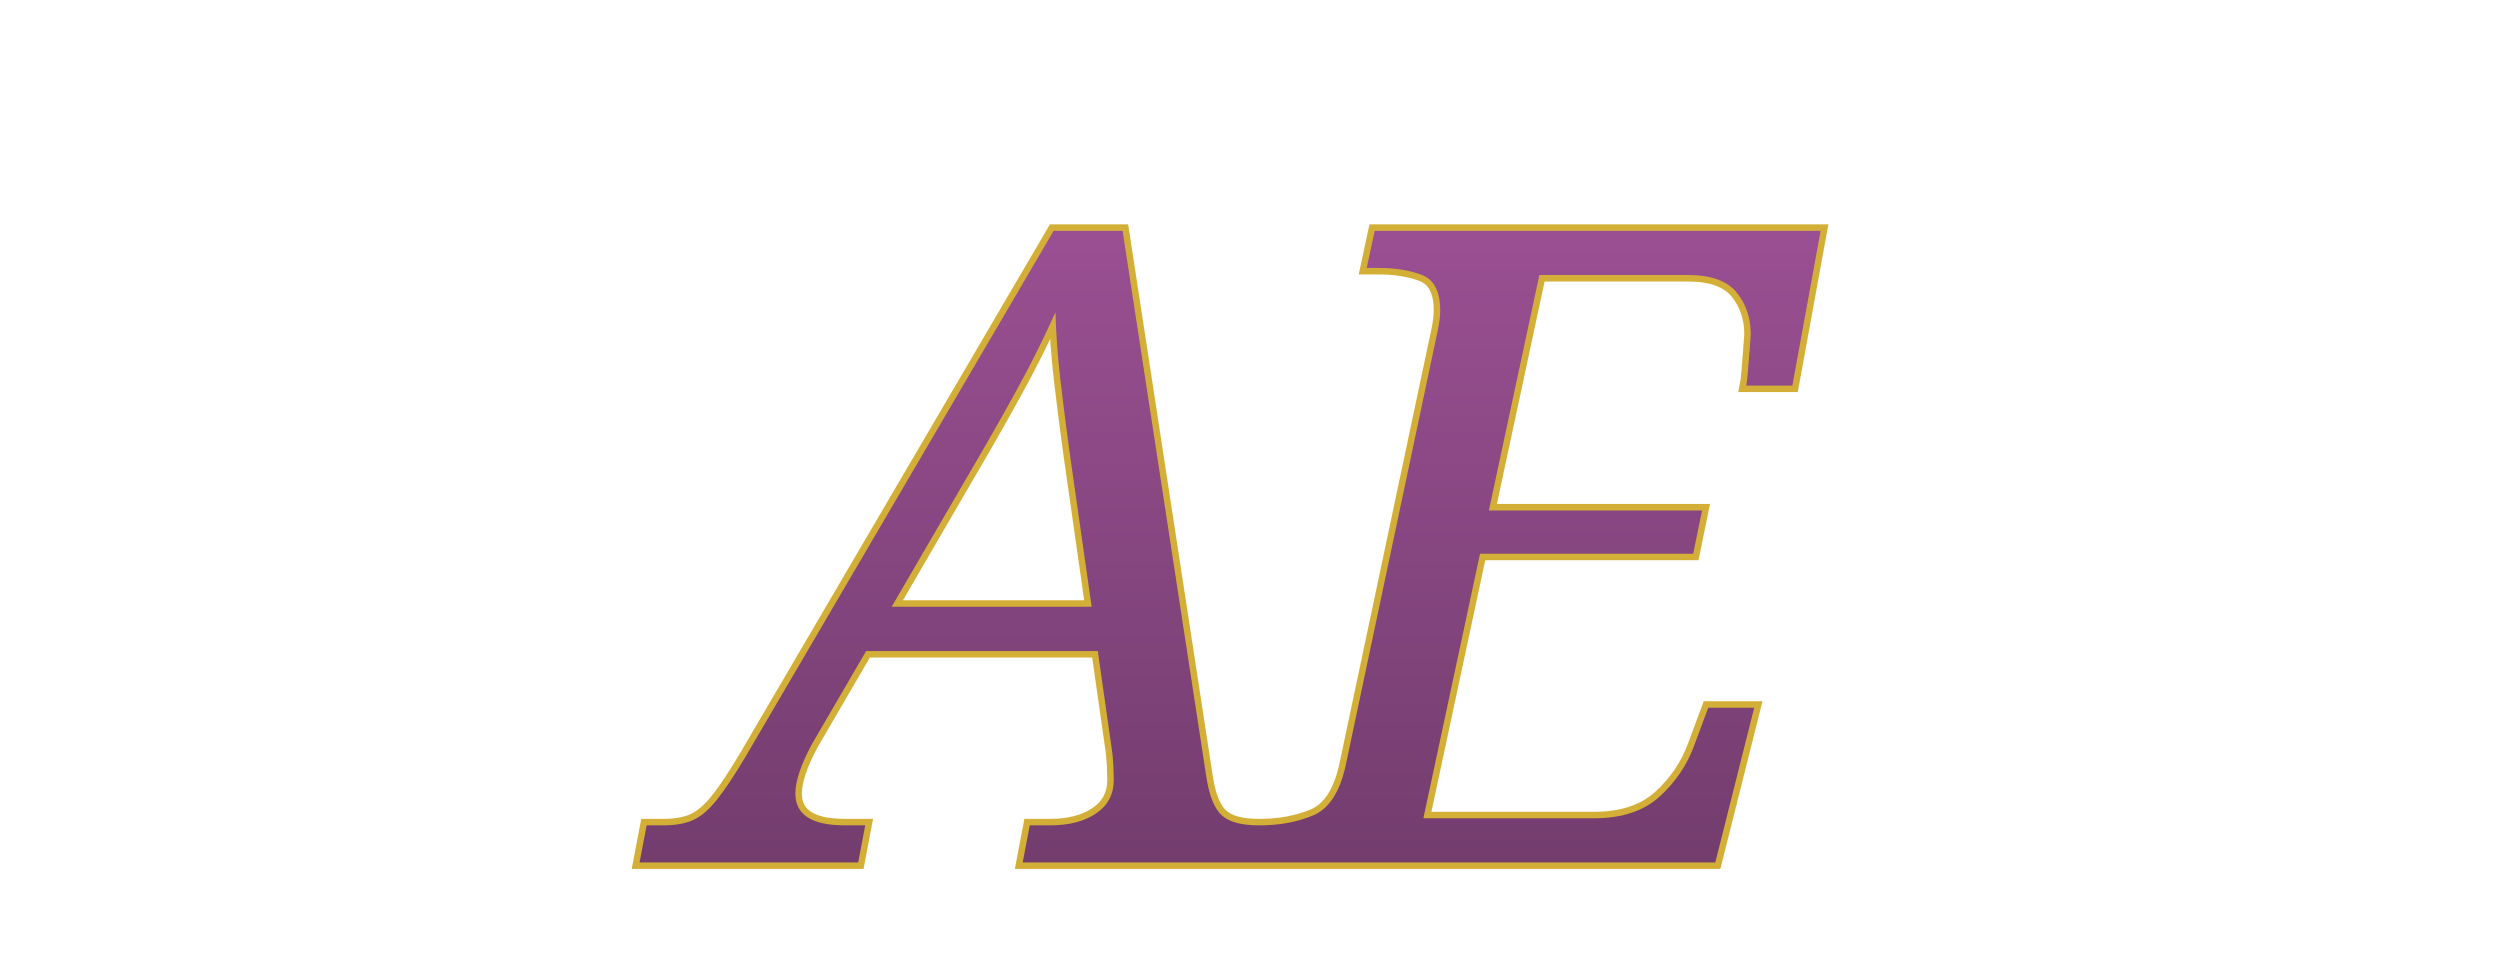
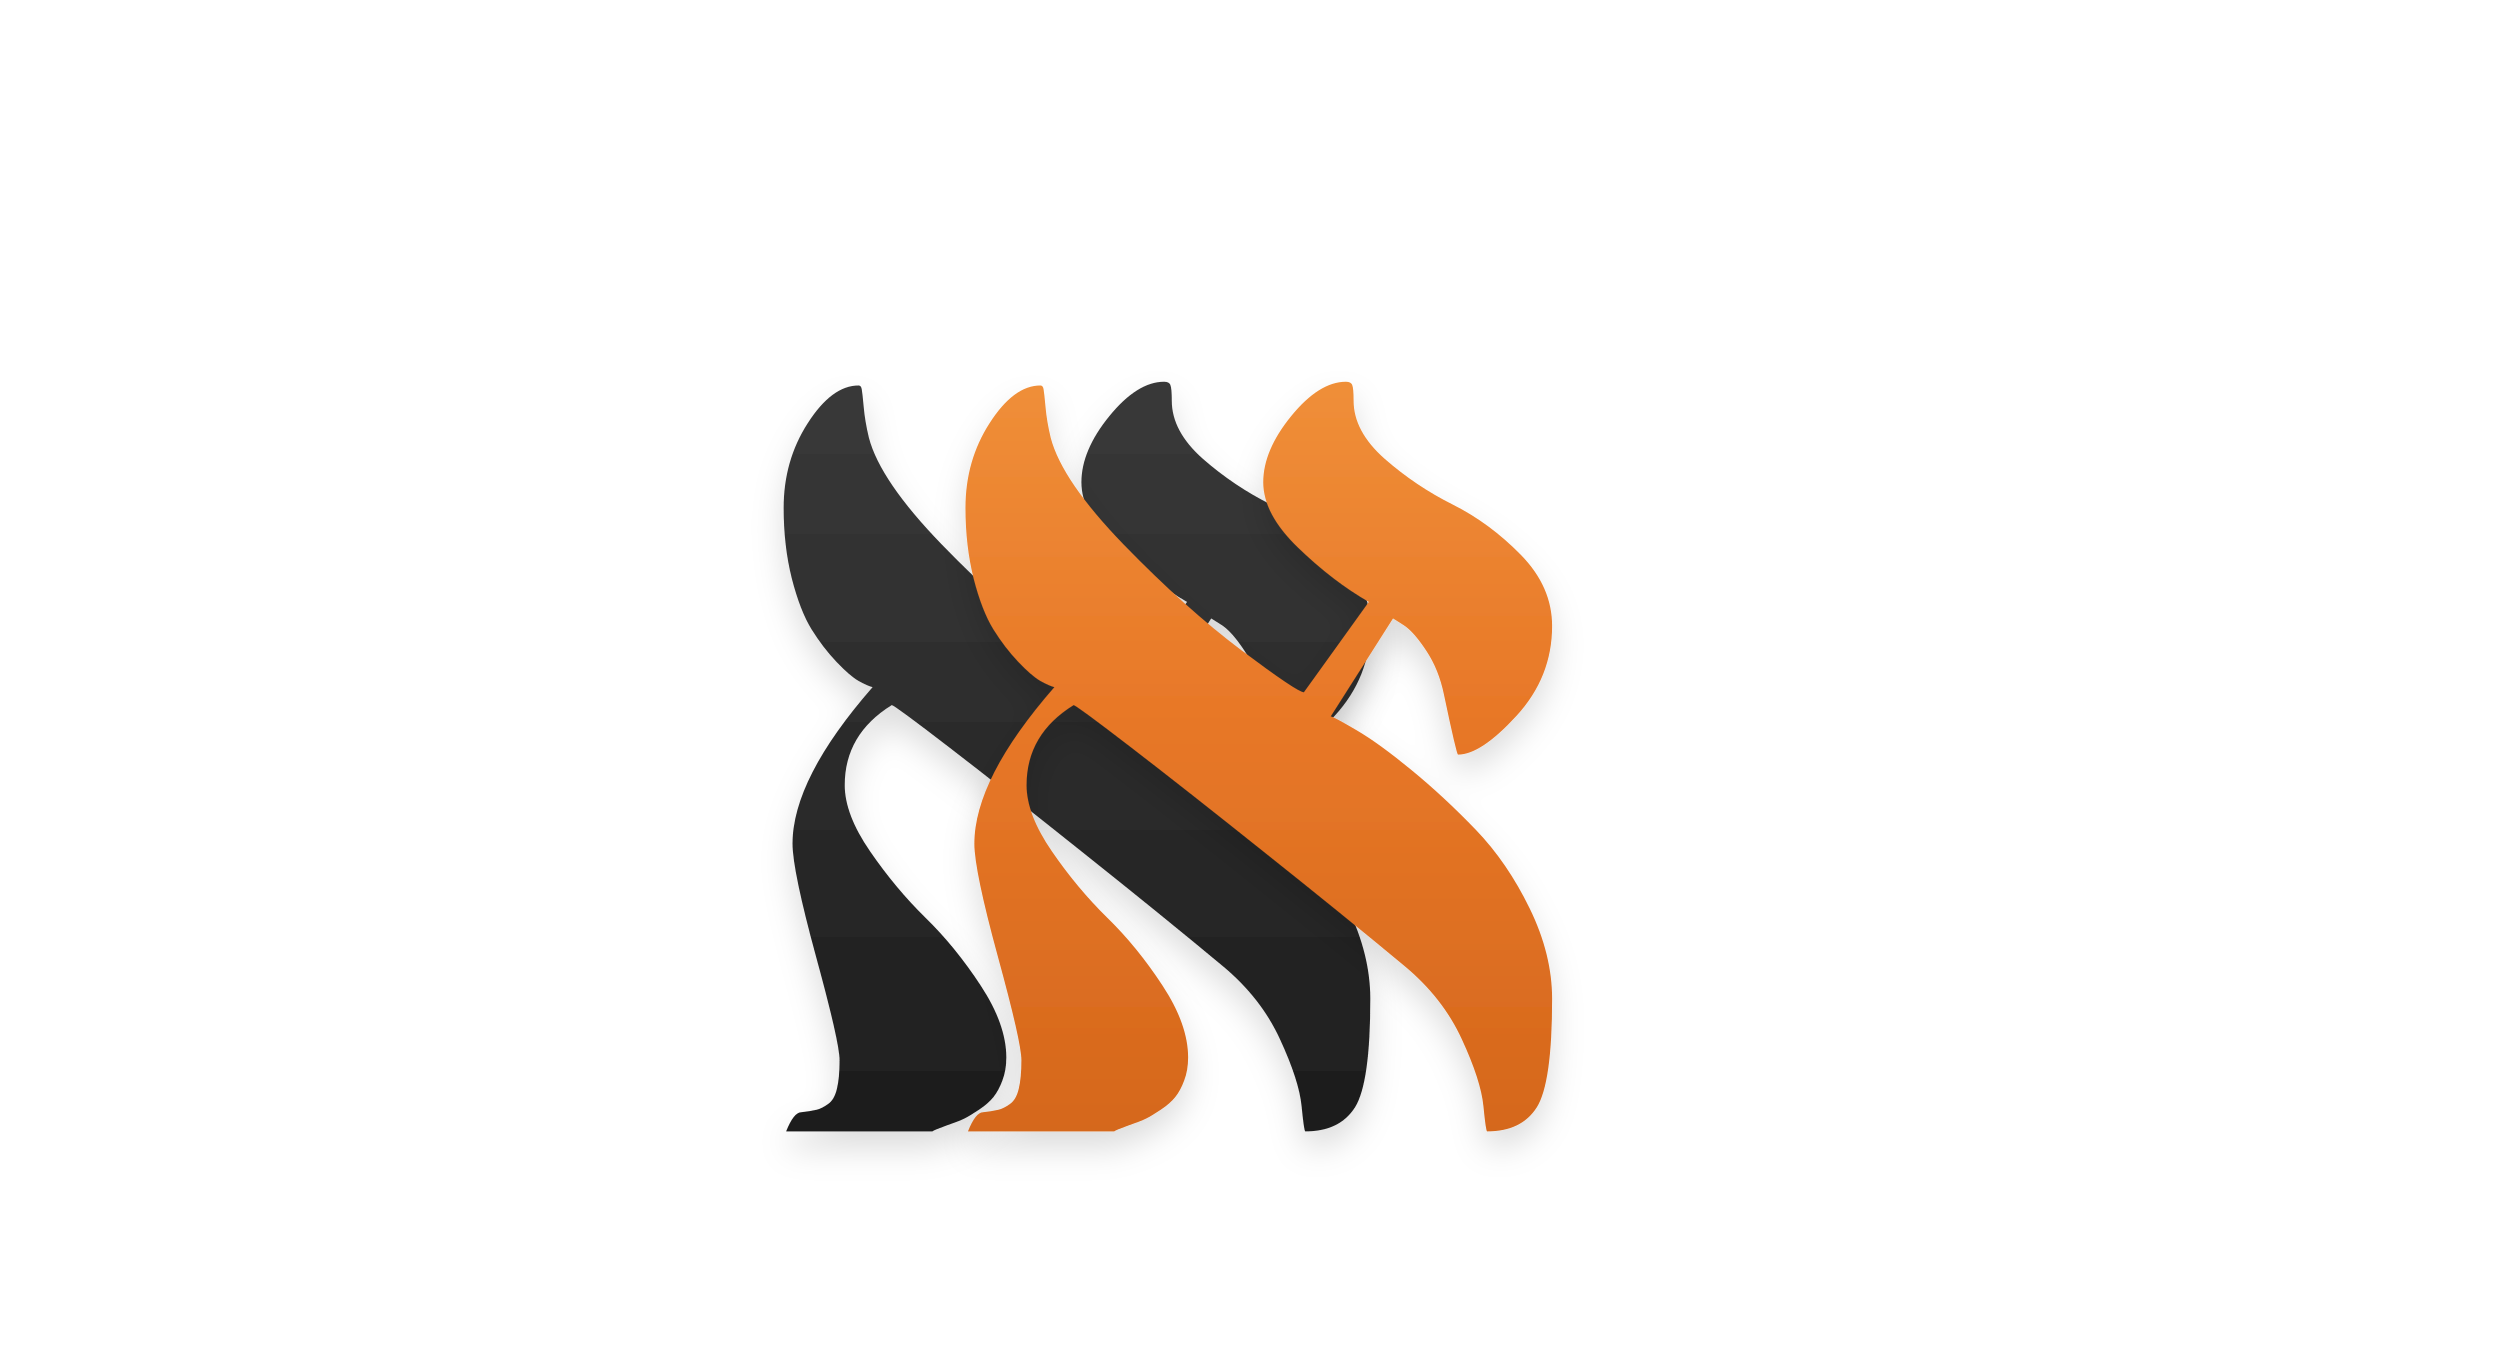
- <svg xmlns="http://www.w3.org/2000/svg" viewBox="0 0 260 100" fill="none" aria-hidden="true">
+ <svg xmlns="http://www.w3.org/2000/svg" viewBox="0 0 220 120" fill="none" aria-hidden="true">
  <defs>
-     <linearGradient id="ae-fill" x1="130" y1="0" x2="130" y2="100" gradientUnits="userSpaceOnUse">
-       <stop offset="0%" stop-color="#a856a0" />
-       <stop offset="100%" stop-color="#6d3a68" />
+     <linearGradient id="orange-fill" x1="112" y1="8" x2="112" y2="112" gradientUnits="userSpaceOnUse">
+       <stop offset="0%" stop-color="#f6a347" />
+       <stop offset="52%" stop-color="#e87828" />
+       <stop offset="100%" stop-color="#cf6218" />
    </linearGradient>
+     <linearGradient id="black-fill" x1="96" y1="8" x2="96" y2="112" gradientUnits="userSpaceOnUse">
+       <stop offset="0%" stop-color="#444444" />
+       <stop offset="100%" stop-color="#181818" />
+     </linearGradient>
+     <filter id="aa-shadow" x="-30%" y="-20%" width="160%" height="150%">
+       <feDropShadow dx="0" dy="1.5" stdDeviation="1.4" flood-color="#000" flood-opacity="0.14" />
+     </filter>
  </defs>
-   <text x="50%" y="54%" dominant-baseline="central" text-anchor="middle" font-family="Cormorant Garamond, Georgia, serif" font-size="92" font-weight="300" font-style="italic" letter-spacing="-0.06em" fill="url(#ae-fill)" stroke="#d4af37" stroke-width="1.35" paint-order="stroke fill" vector-effect="non-scaling-stroke">
-     AE
+   <text x="96" y="99" font-family="'Frank Ruhl Libre', Georgia, serif" font-size="112" font-weight="300" fill="url(#black-fill)" text-anchor="middle" filter="url(#aa-shadow)">
+     א
+   </text>
+   <text x="112" y="99" font-family="'Frank Ruhl Libre', Georgia, serif" font-size="112" font-weight="300" fill="url(#orange-fill)" text-anchor="middle" filter="url(#aa-shadow)">
+     א
  </text>
</svg>
